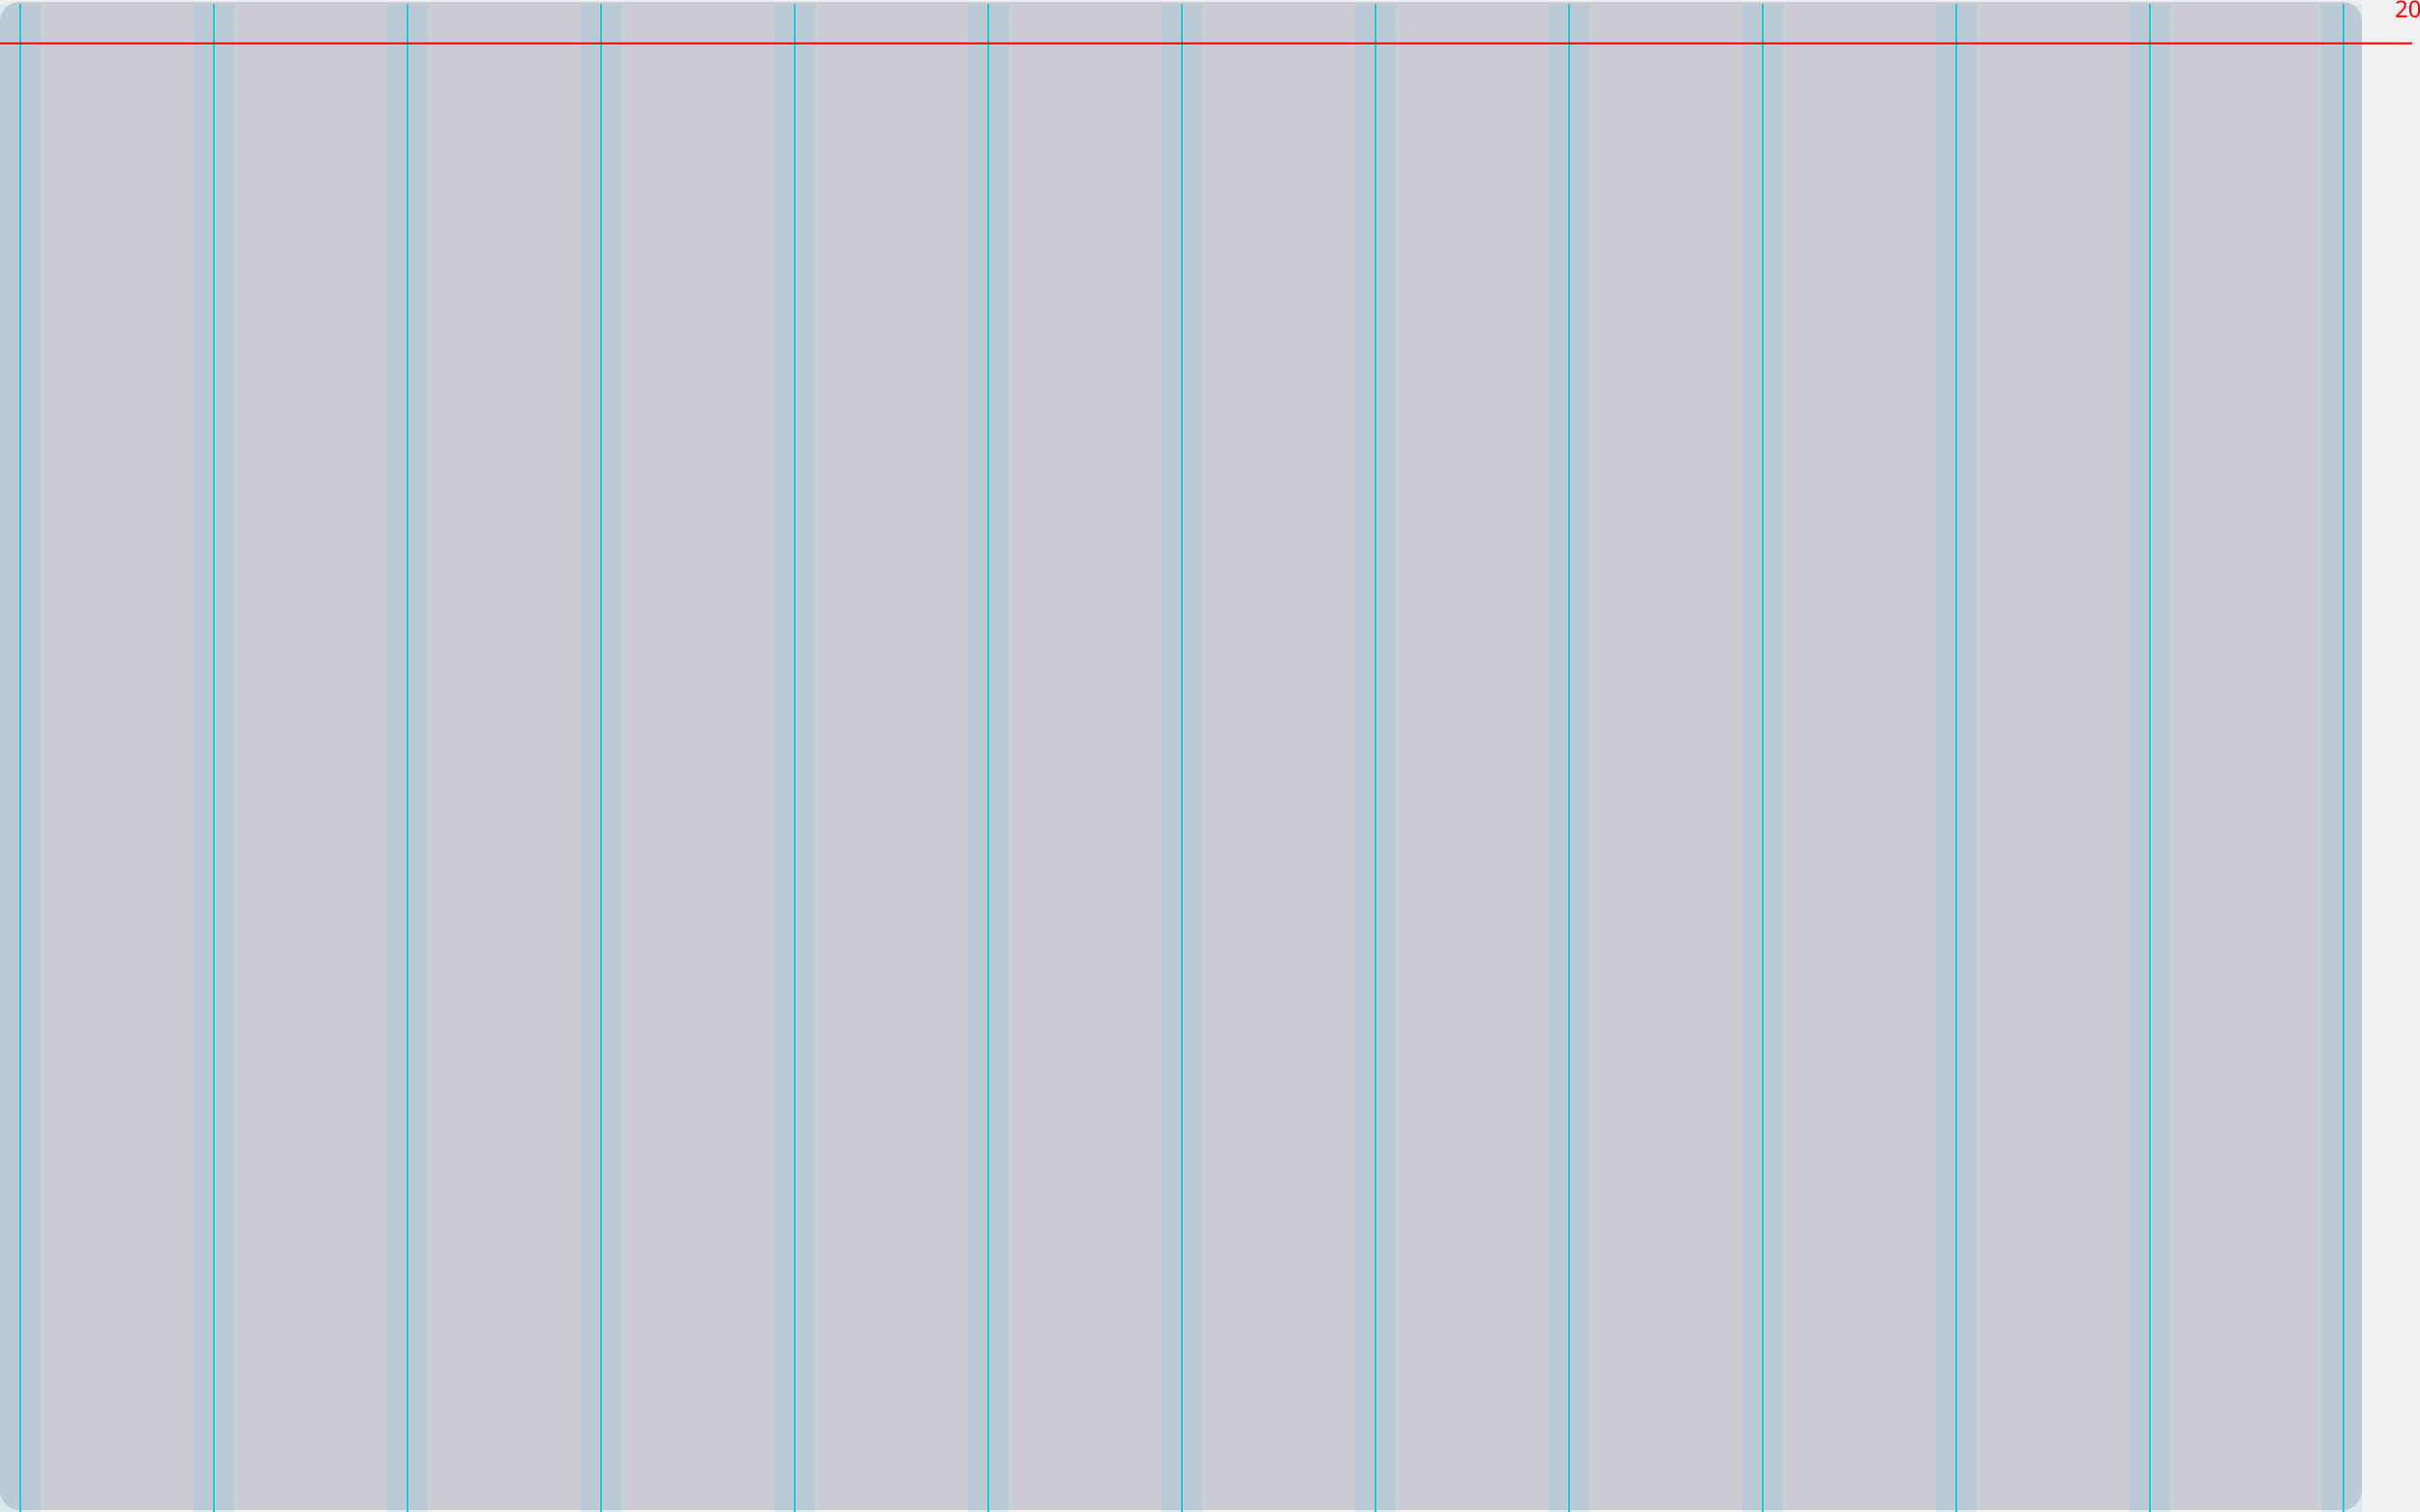
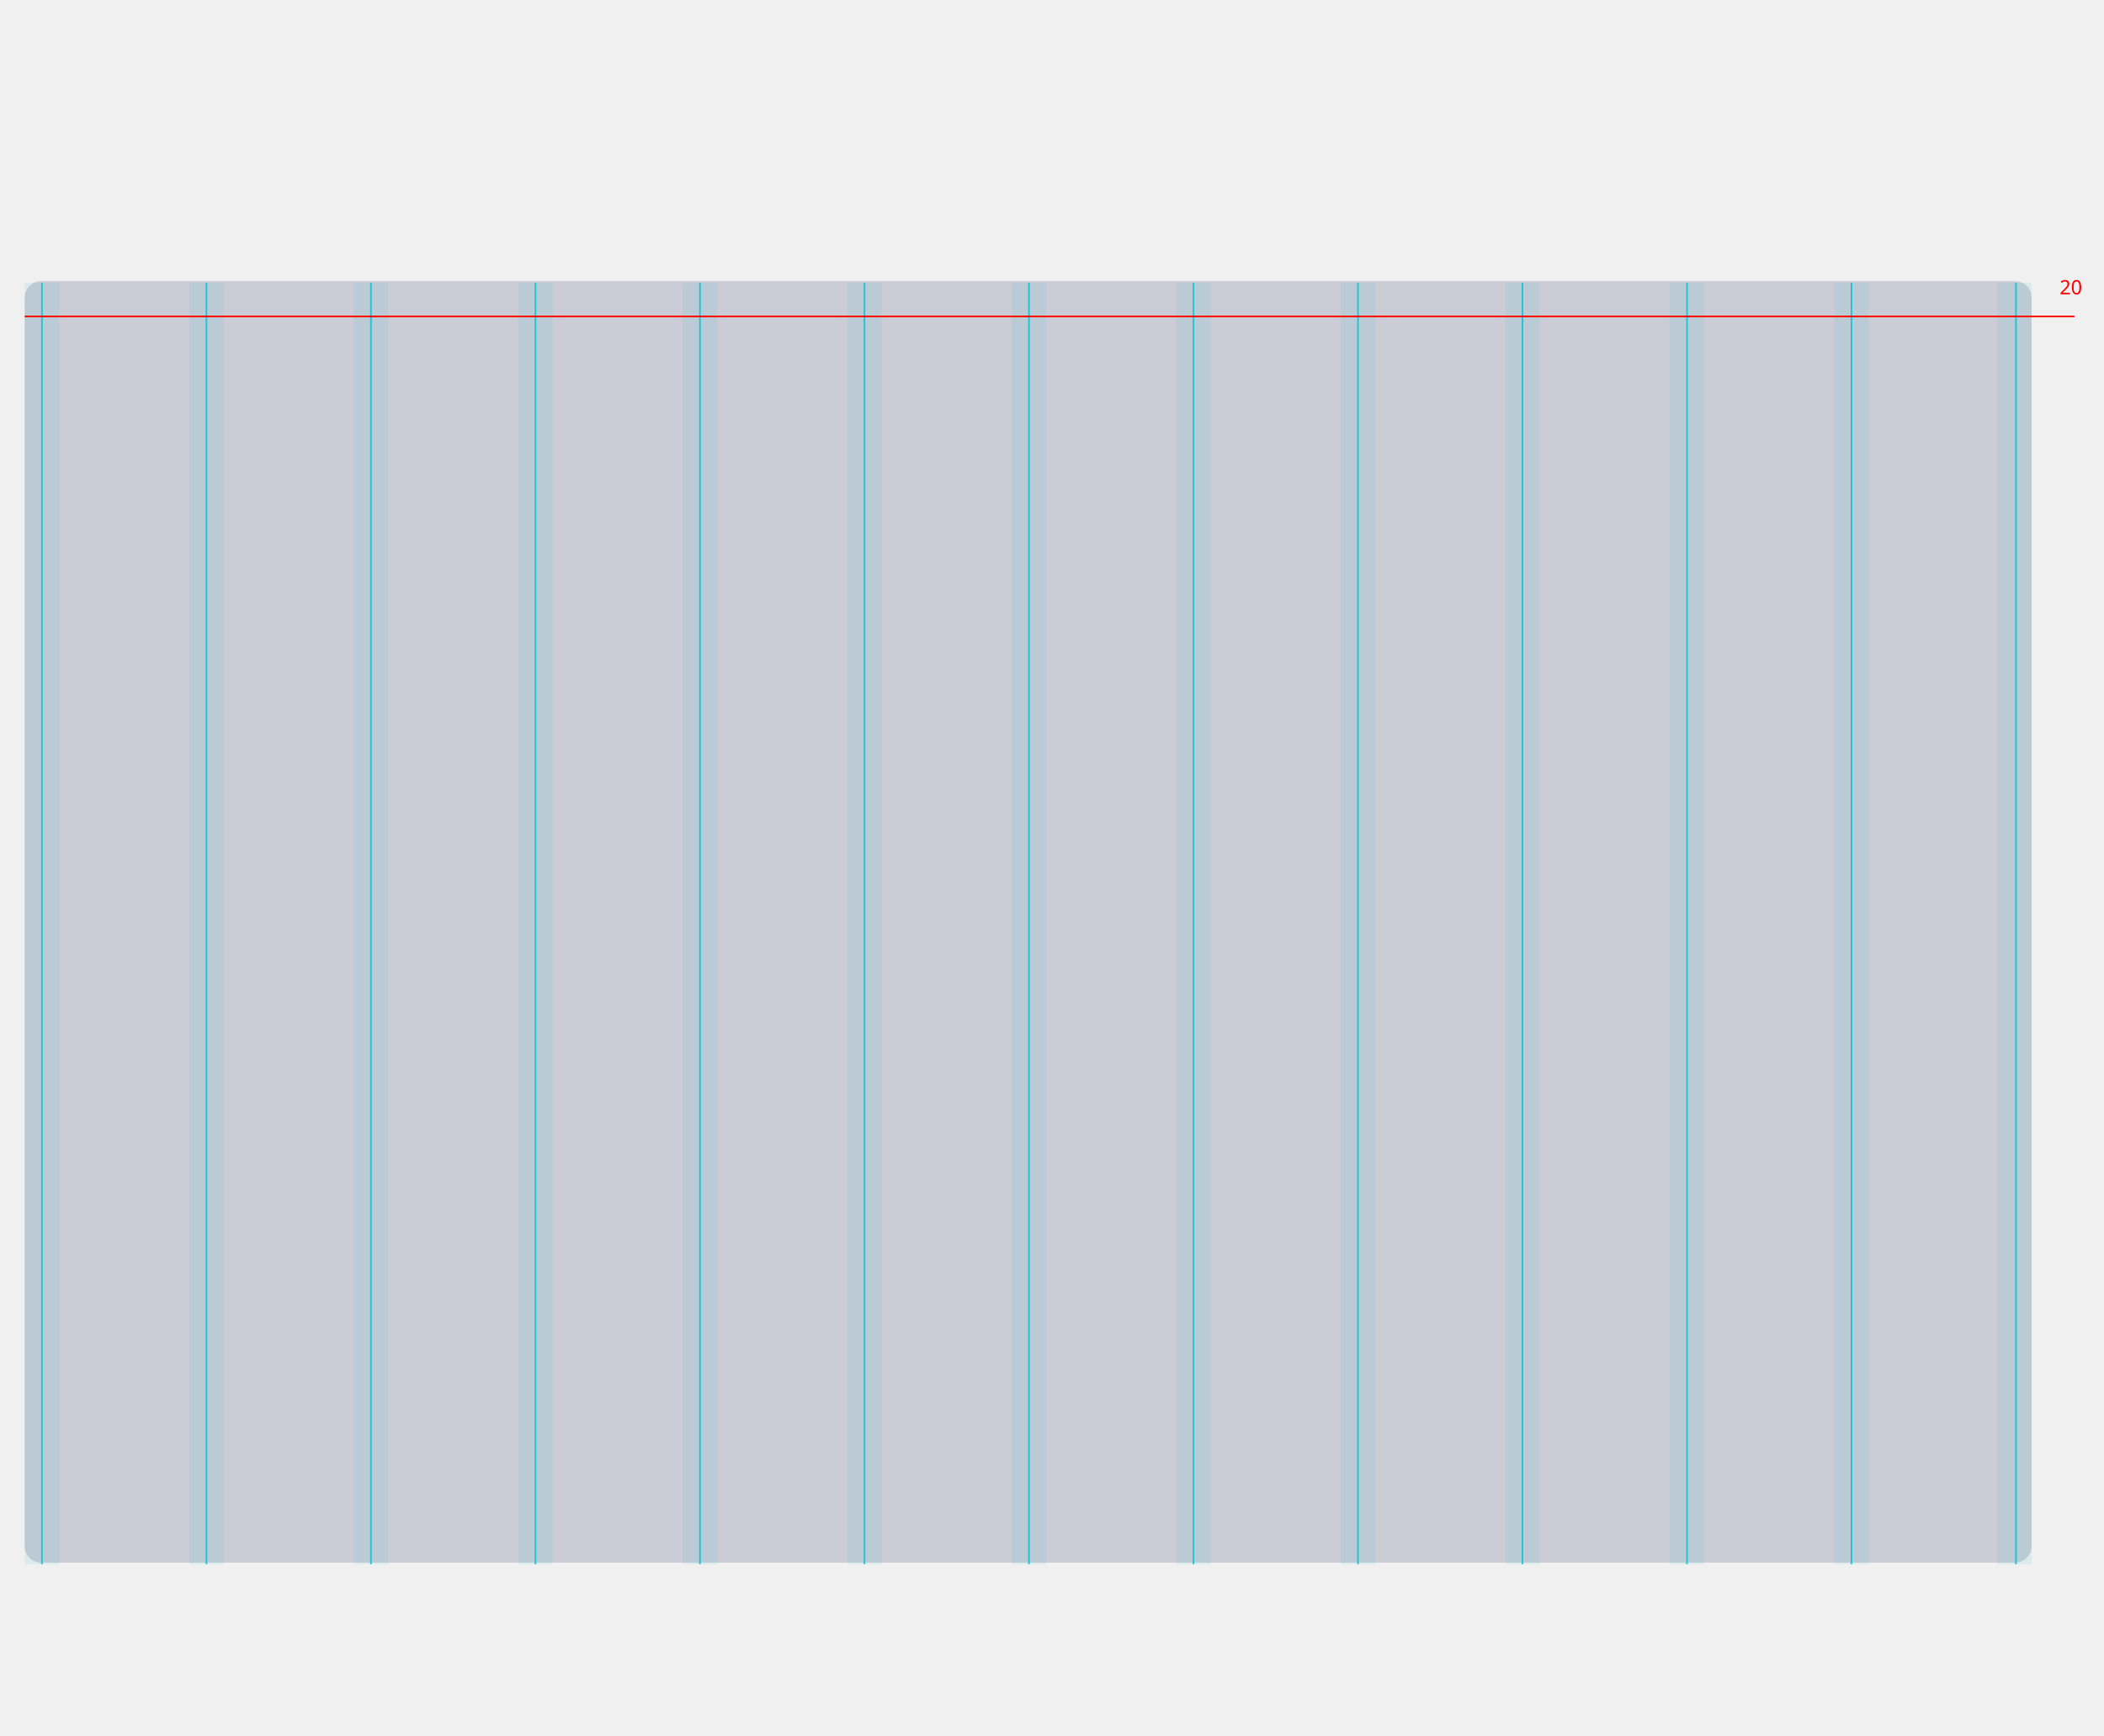
- <svg xmlns="http://www.w3.org/2000/svg" xmlns:xlink="http://www.w3.org/1999/xlink" width="1250px" height="781px" viewBox="0 0 1250 781" version="1.1">
+ <svg xmlns="http://www.w3.org/2000/svg" xmlns:xlink="http://www.w3.org/1999/xlink" width="1279px" height="1055px" viewBox="0 0 1279 1055" version="1.1">
  <defs>
    <rect id="path-1" x="0" y="0" width="1220" height="779.083" rx="10" />
  </defs>
-   <g id="Структура" stroke="none" stroke-width="1" fill="none" fill-rule="evenodd">
-     <g id="3_Структура/302_Рабочая-область-с-сеткой" transform="translate(-613, -266)">
-       <g id="Group-2" transform="translate(613, 263)">
+   <g id="Page-7" stroke="none" stroke-width="1" fill="none" fill-rule="evenodd">
+     <g id="Desktop">
+       <g id="Group-2" transform="translate(15, 167)">
        <g id="Рабочая-область" transform="translate(0, 3.917744)">
          <mask id="mask-2" fill="white">
            <use xlink:href="#path-1" />
          </mask>
          <use id="Rectangle-1" fill="#CCCCD6" xlink:href="#path-1" />
        </g>
        <g id="Сетка" transform="translate(0, 4.916569)" fill="#21C4D5">
          <g id="Вертикальная" transform="translate(10, 0)">
            <rect id="Rectangle-19" x="0" y="0" width="1" height="779.083" />
            <rect id="Rectangle-19-Copy-5" x="500" y="0" width="1" height="779.083" />
            <rect id="Rectangle-19-Copy" x="100" y="0" width="1" height="779.083" />
            <rect id="Rectangle-19-Copy-6" x="600" y="0" width="1" height="779.083" />
            <rect id="Rectangle-19-Copy-2" x="200" y="0" width="1" height="779.083" />
            <rect id="Rectangle-19-Copy-7" x="700" y="0" width="1" height="779.083" />
            <rect id="Rectangle-19-Copy-3" x="300" y="0" width="1" height="779.083" />
            <rect id="Rectangle-19-Copy-8" x="800" y="0" width="1" height="779.083" />
            <rect id="Rectangle-19-Copy-4" x="400" y="0" width="1" height="779.083" />
            <rect id="Rectangle-19-Copy-9" x="900" y="0" width="1" height="779.083" />
            <rect id="Rectangle-19-Copy-10" x="1000" y="0" width="1" height="779.083" />
            <rect id="Rectangle-19-Copy-11" x="1100" y="0" width="1" height="779.083" />
            <rect id="Rectangle-19-Copy-11" x="1200" y="0" width="1" height="779.083" />
          </g>
          <g id="Вертикальные-отступы" opacity="0.1">
            <rect id="Rectangle-19" x="100" y="0" width="21" height="779.083" />
            <rect id="Rectangle-19" x="0" y="0" width="21" height="779.083" />
            <rect id="Rectangle-19-Copy-5" x="600" y="0" width="21" height="779.083" />
            <rect id="Rectangle-19-Copy" x="200" y="0" width="21" height="779.083" />
            <rect id="Rectangle-19-Copy-6" x="700" y="0" width="21" height="779.083" />
            <rect id="Rectangle-19-Copy-2" x="300" y="0" width="21" height="779.083" />
            <rect id="Rectangle-19-Copy-7" x="800" y="0" width="21" height="779.083" />
            <rect id="Rectangle-19-Copy-3" x="400" y="0" width="21" height="779.083" />
            <rect id="Rectangle-19-Copy-8" x="900" y="0" width="21" height="779.083" />
            <rect id="Rectangle-19-Copy-4" x="500" y="0" width="21" height="779.083" />
            <rect id="Rectangle-19-Copy-9" x="1000" y="0" width="21" height="779.083" />
            <rect id="Rectangle-19-Copy-10" x="1100" y="0" width="21" height="779.083" />
            <rect id="Rectangle-19-Copy-11" x="1199" y="0" width="21" height="779.083" />
          </g>
        </g>
        <g id="Отступы">
          <path d="M0.5,25.392 L1245.5,25.392" id="Line" stroke="#FF0000" stroke-linecap="square" />
          <text id="20" font-family="PTSans-Regular, PT Sans" font-size="12" font-weight="normal" line-spacing="18" fill="#FF0000">
            <tspan x="1237" y="11.918">20</tspan>
          </text>
        </g>
      </g>
    </g>
  </g>
</svg>
